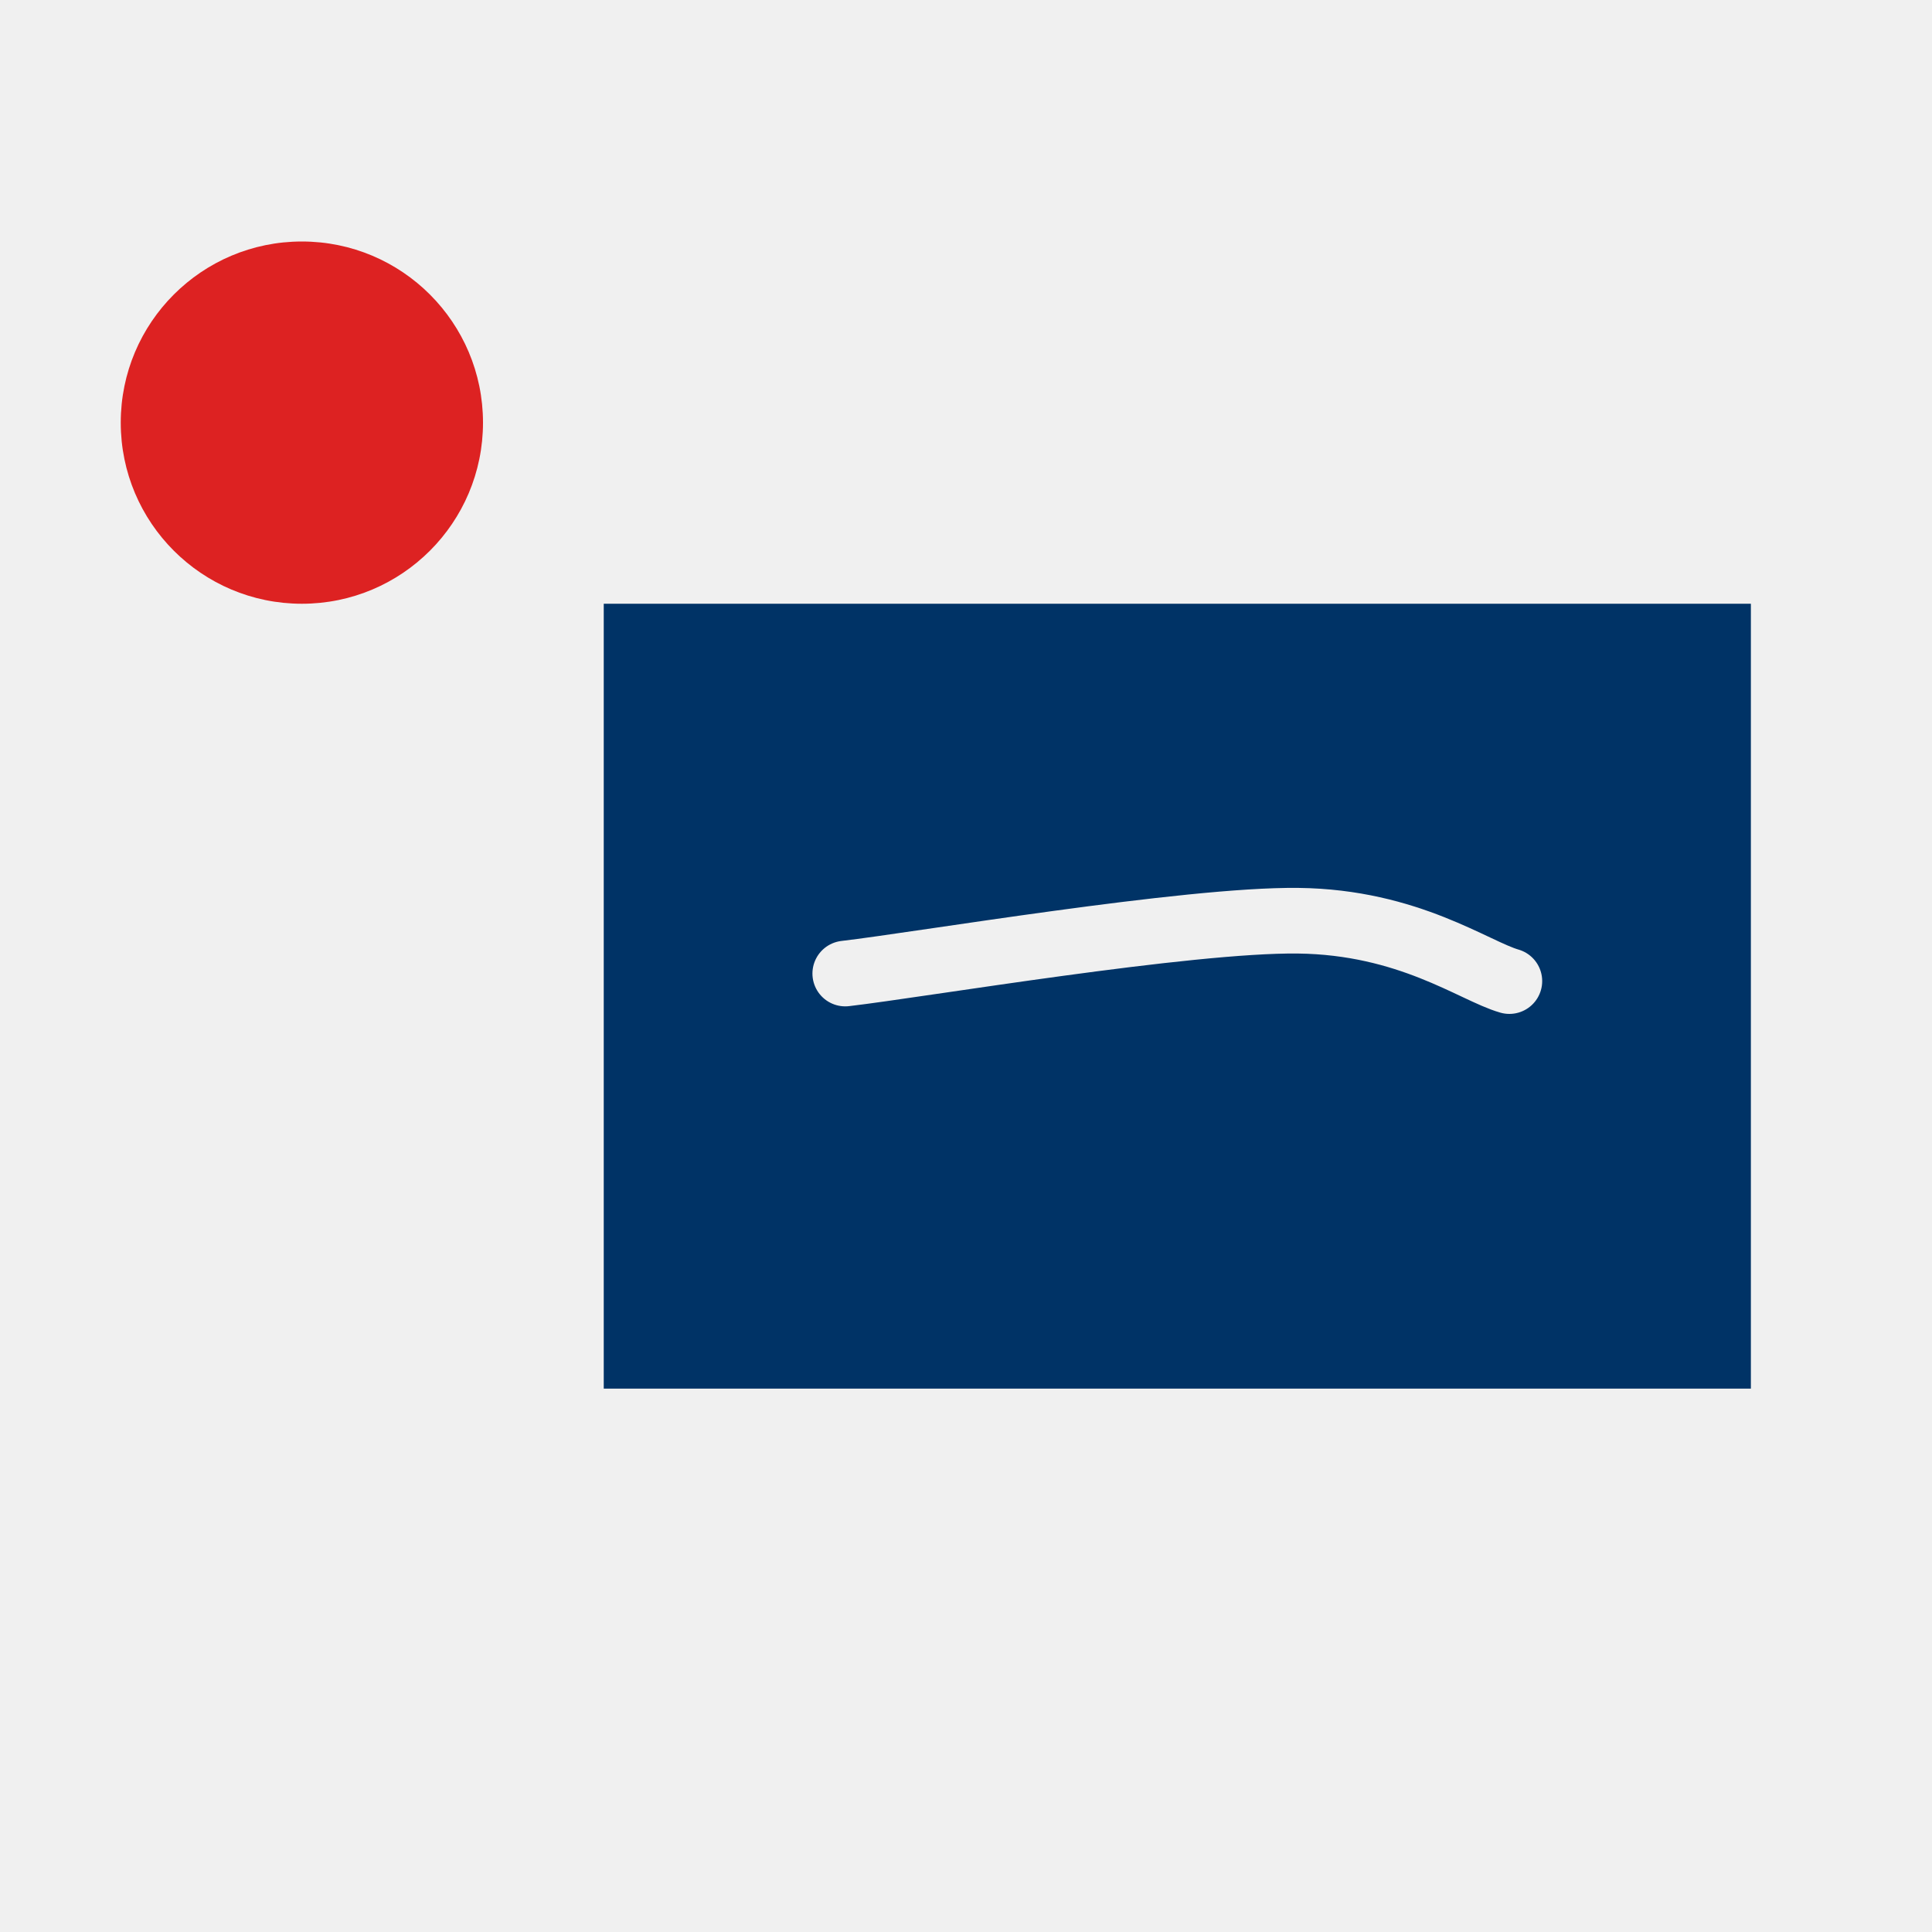
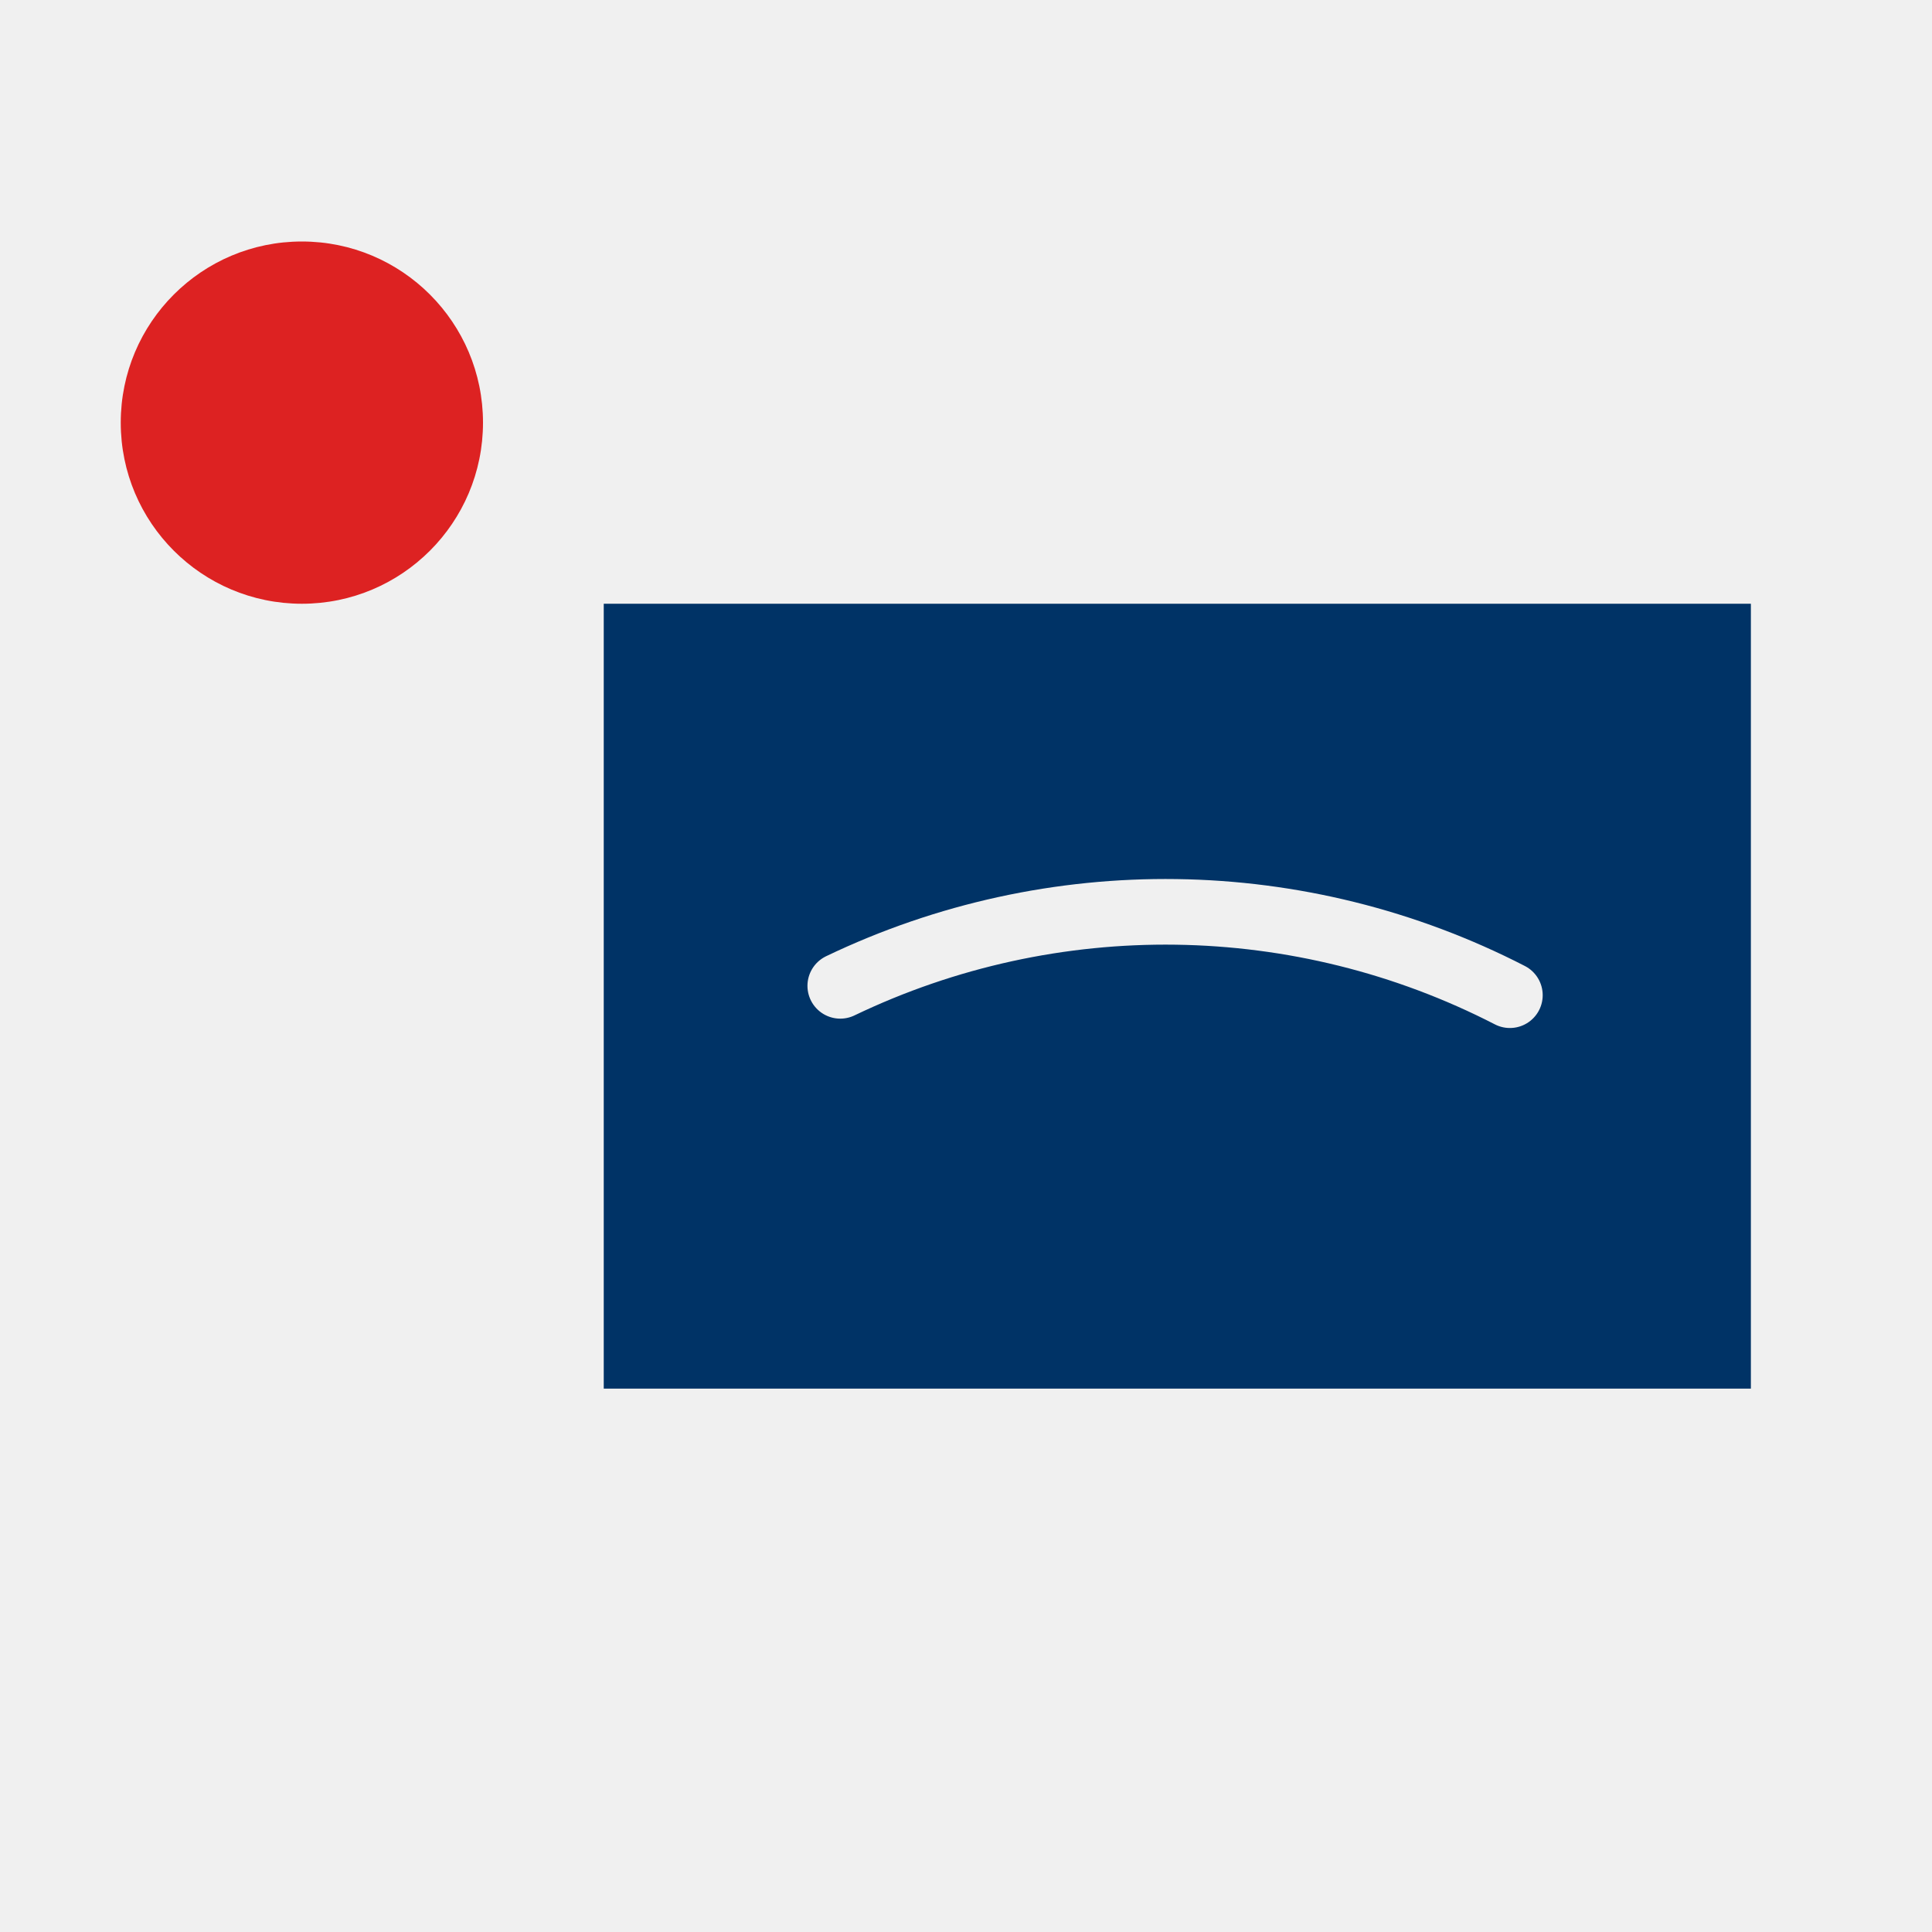
<svg xmlns="http://www.w3.org/2000/svg" viewBox="0 0 64 64" width="64" height="64">
  <defs>
    <mask id="morphea-cutout-mask" maskUnits="userSpaceOnUse">
      <rect x="0" y="0" width="64" height="64" fill="white" />
-       <path d="M 28 32.25 C 30.5 31.958 39.333 30.458 43 30.5 C 46.667 30.542 48.833 32.167 50 32.5" fill="none" stroke="black" stroke-width="2.174" stroke-linecap="round" stroke-linejoin="round" />
+       <path d="M 27.835 32.657 A 24.921 24.921 0 0 1 50.017 32.967" fill="none" stroke="black" stroke-width="2.174" stroke-linecap="round" stroke-linejoin="round" />
    </mask>
  </defs>
  <g mask="url(#morphea-cutout-mask)">
    <polygon points="20,20 58,20 58,46 20,46" fill="#003366" />
    <circle cx="10" cy="14" r="6" fill="#dd2222" />
  </g>
</svg>
